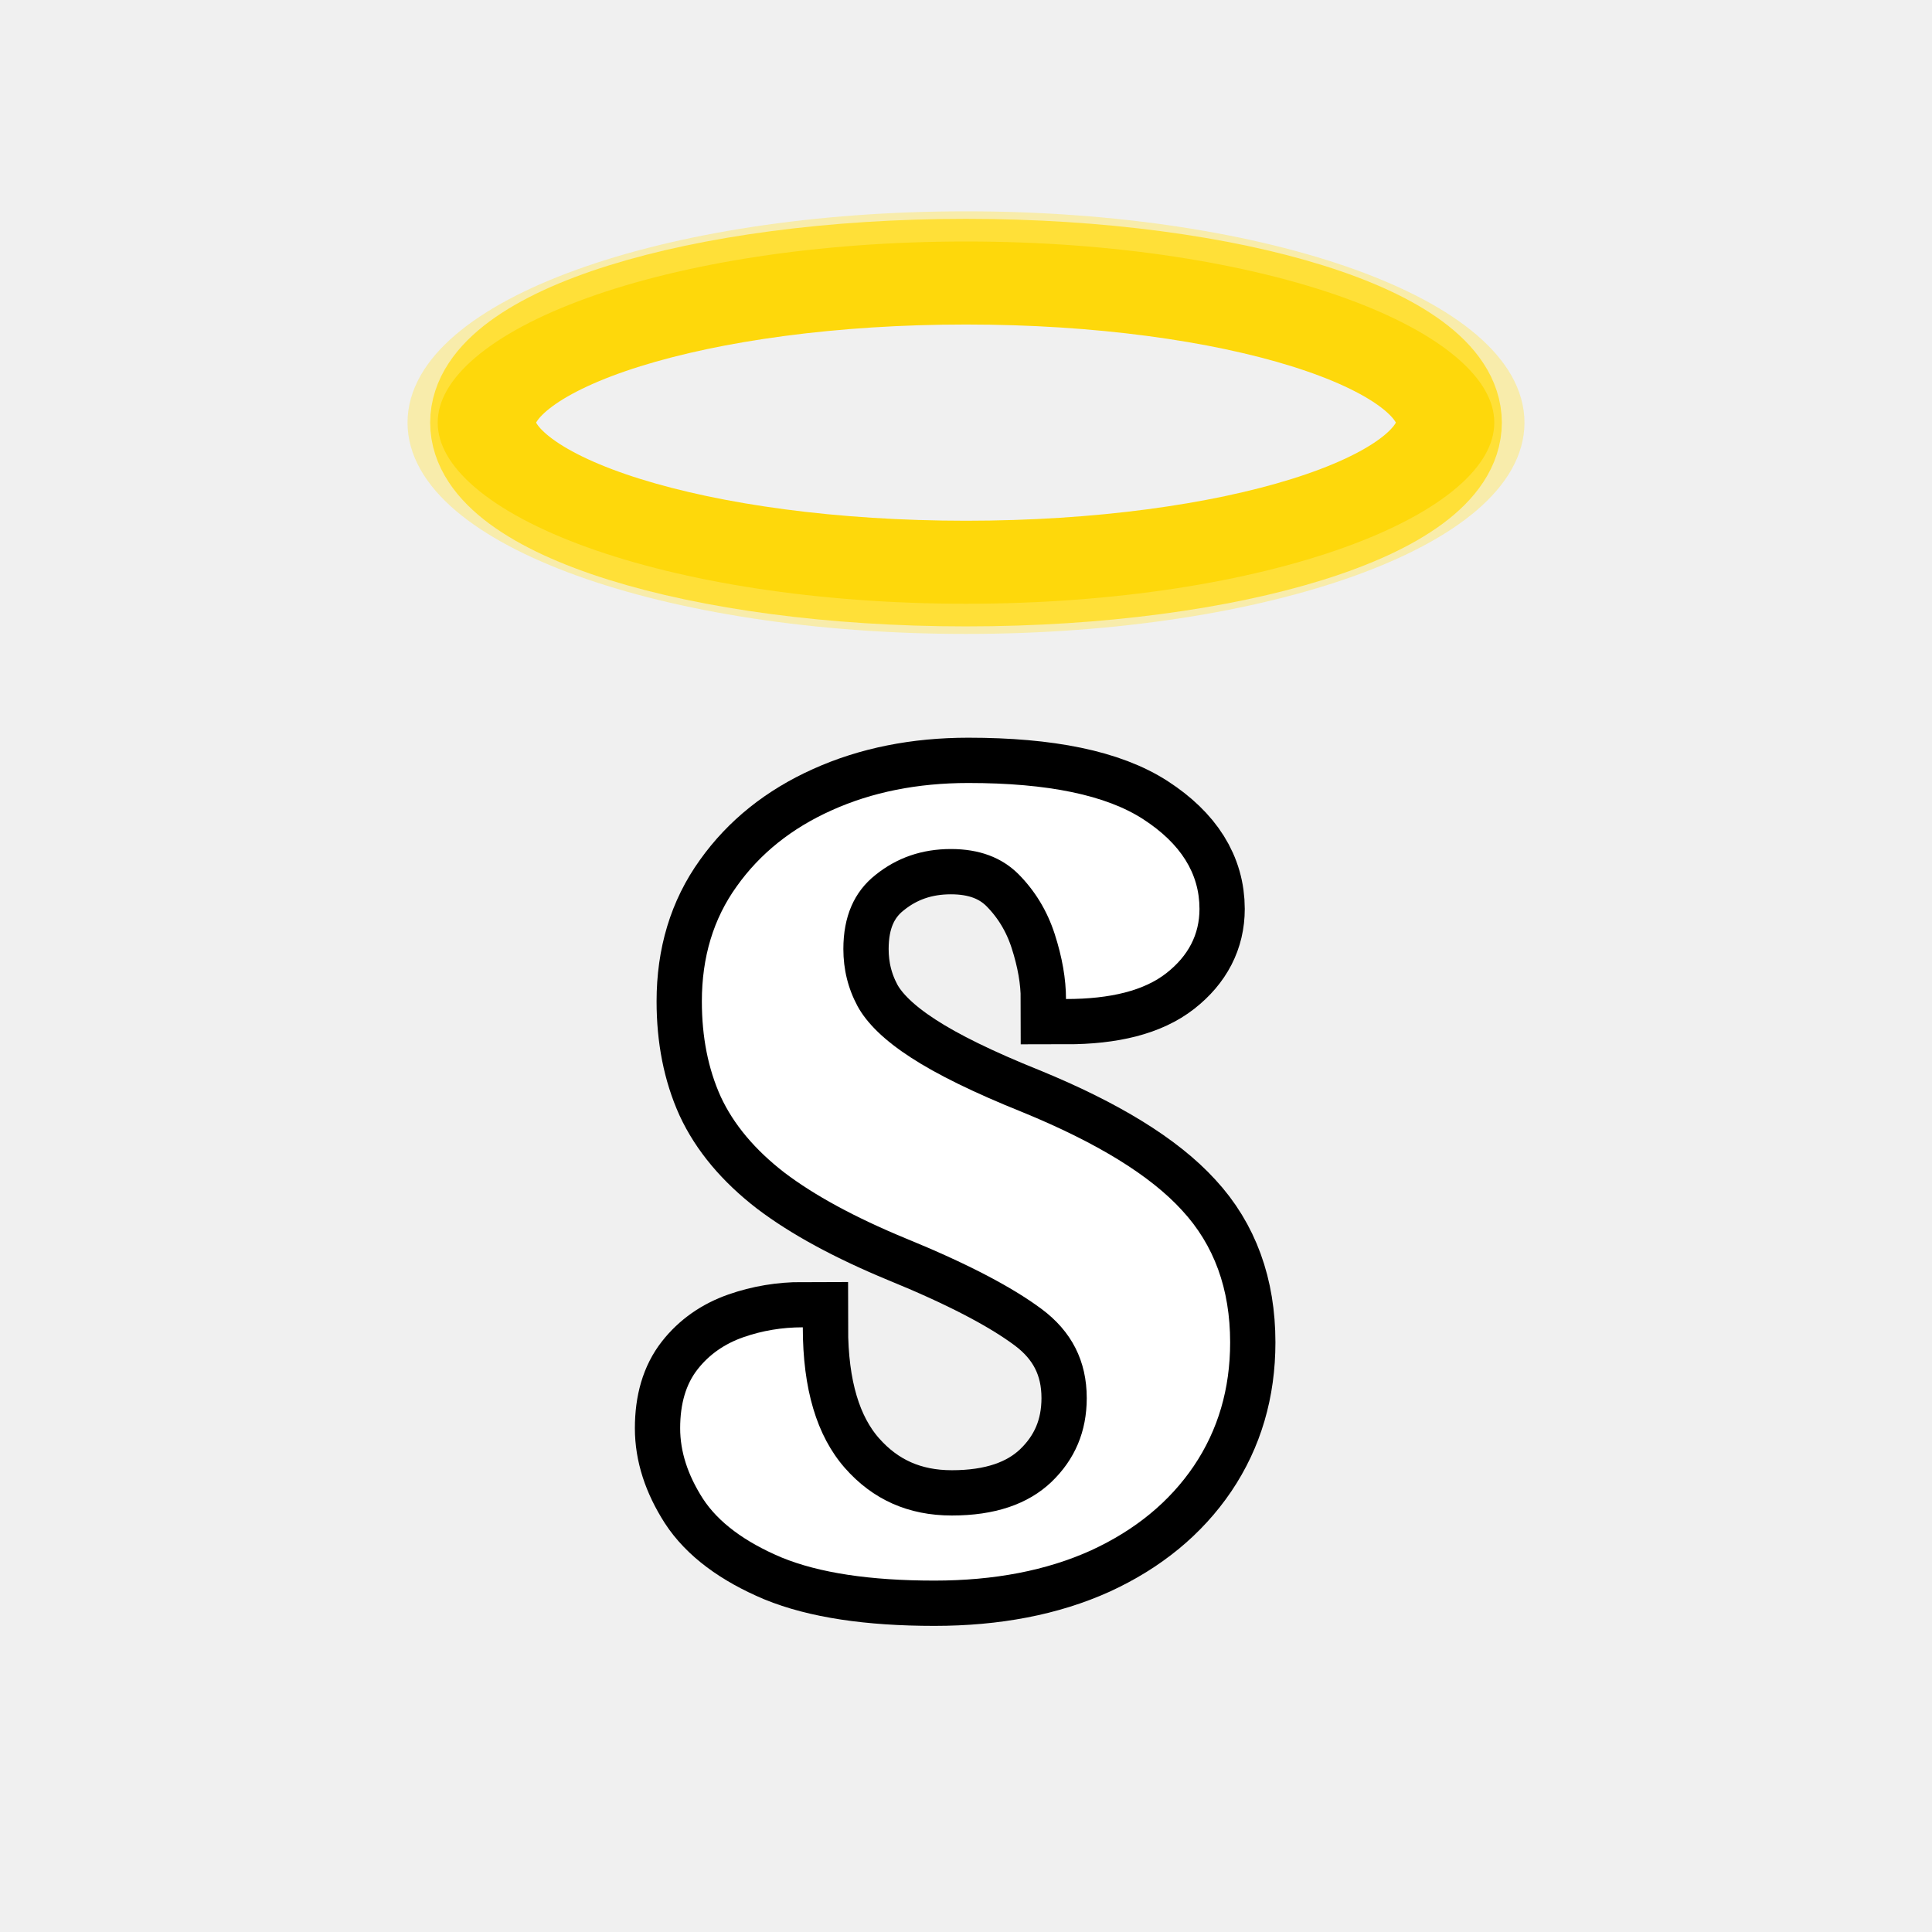
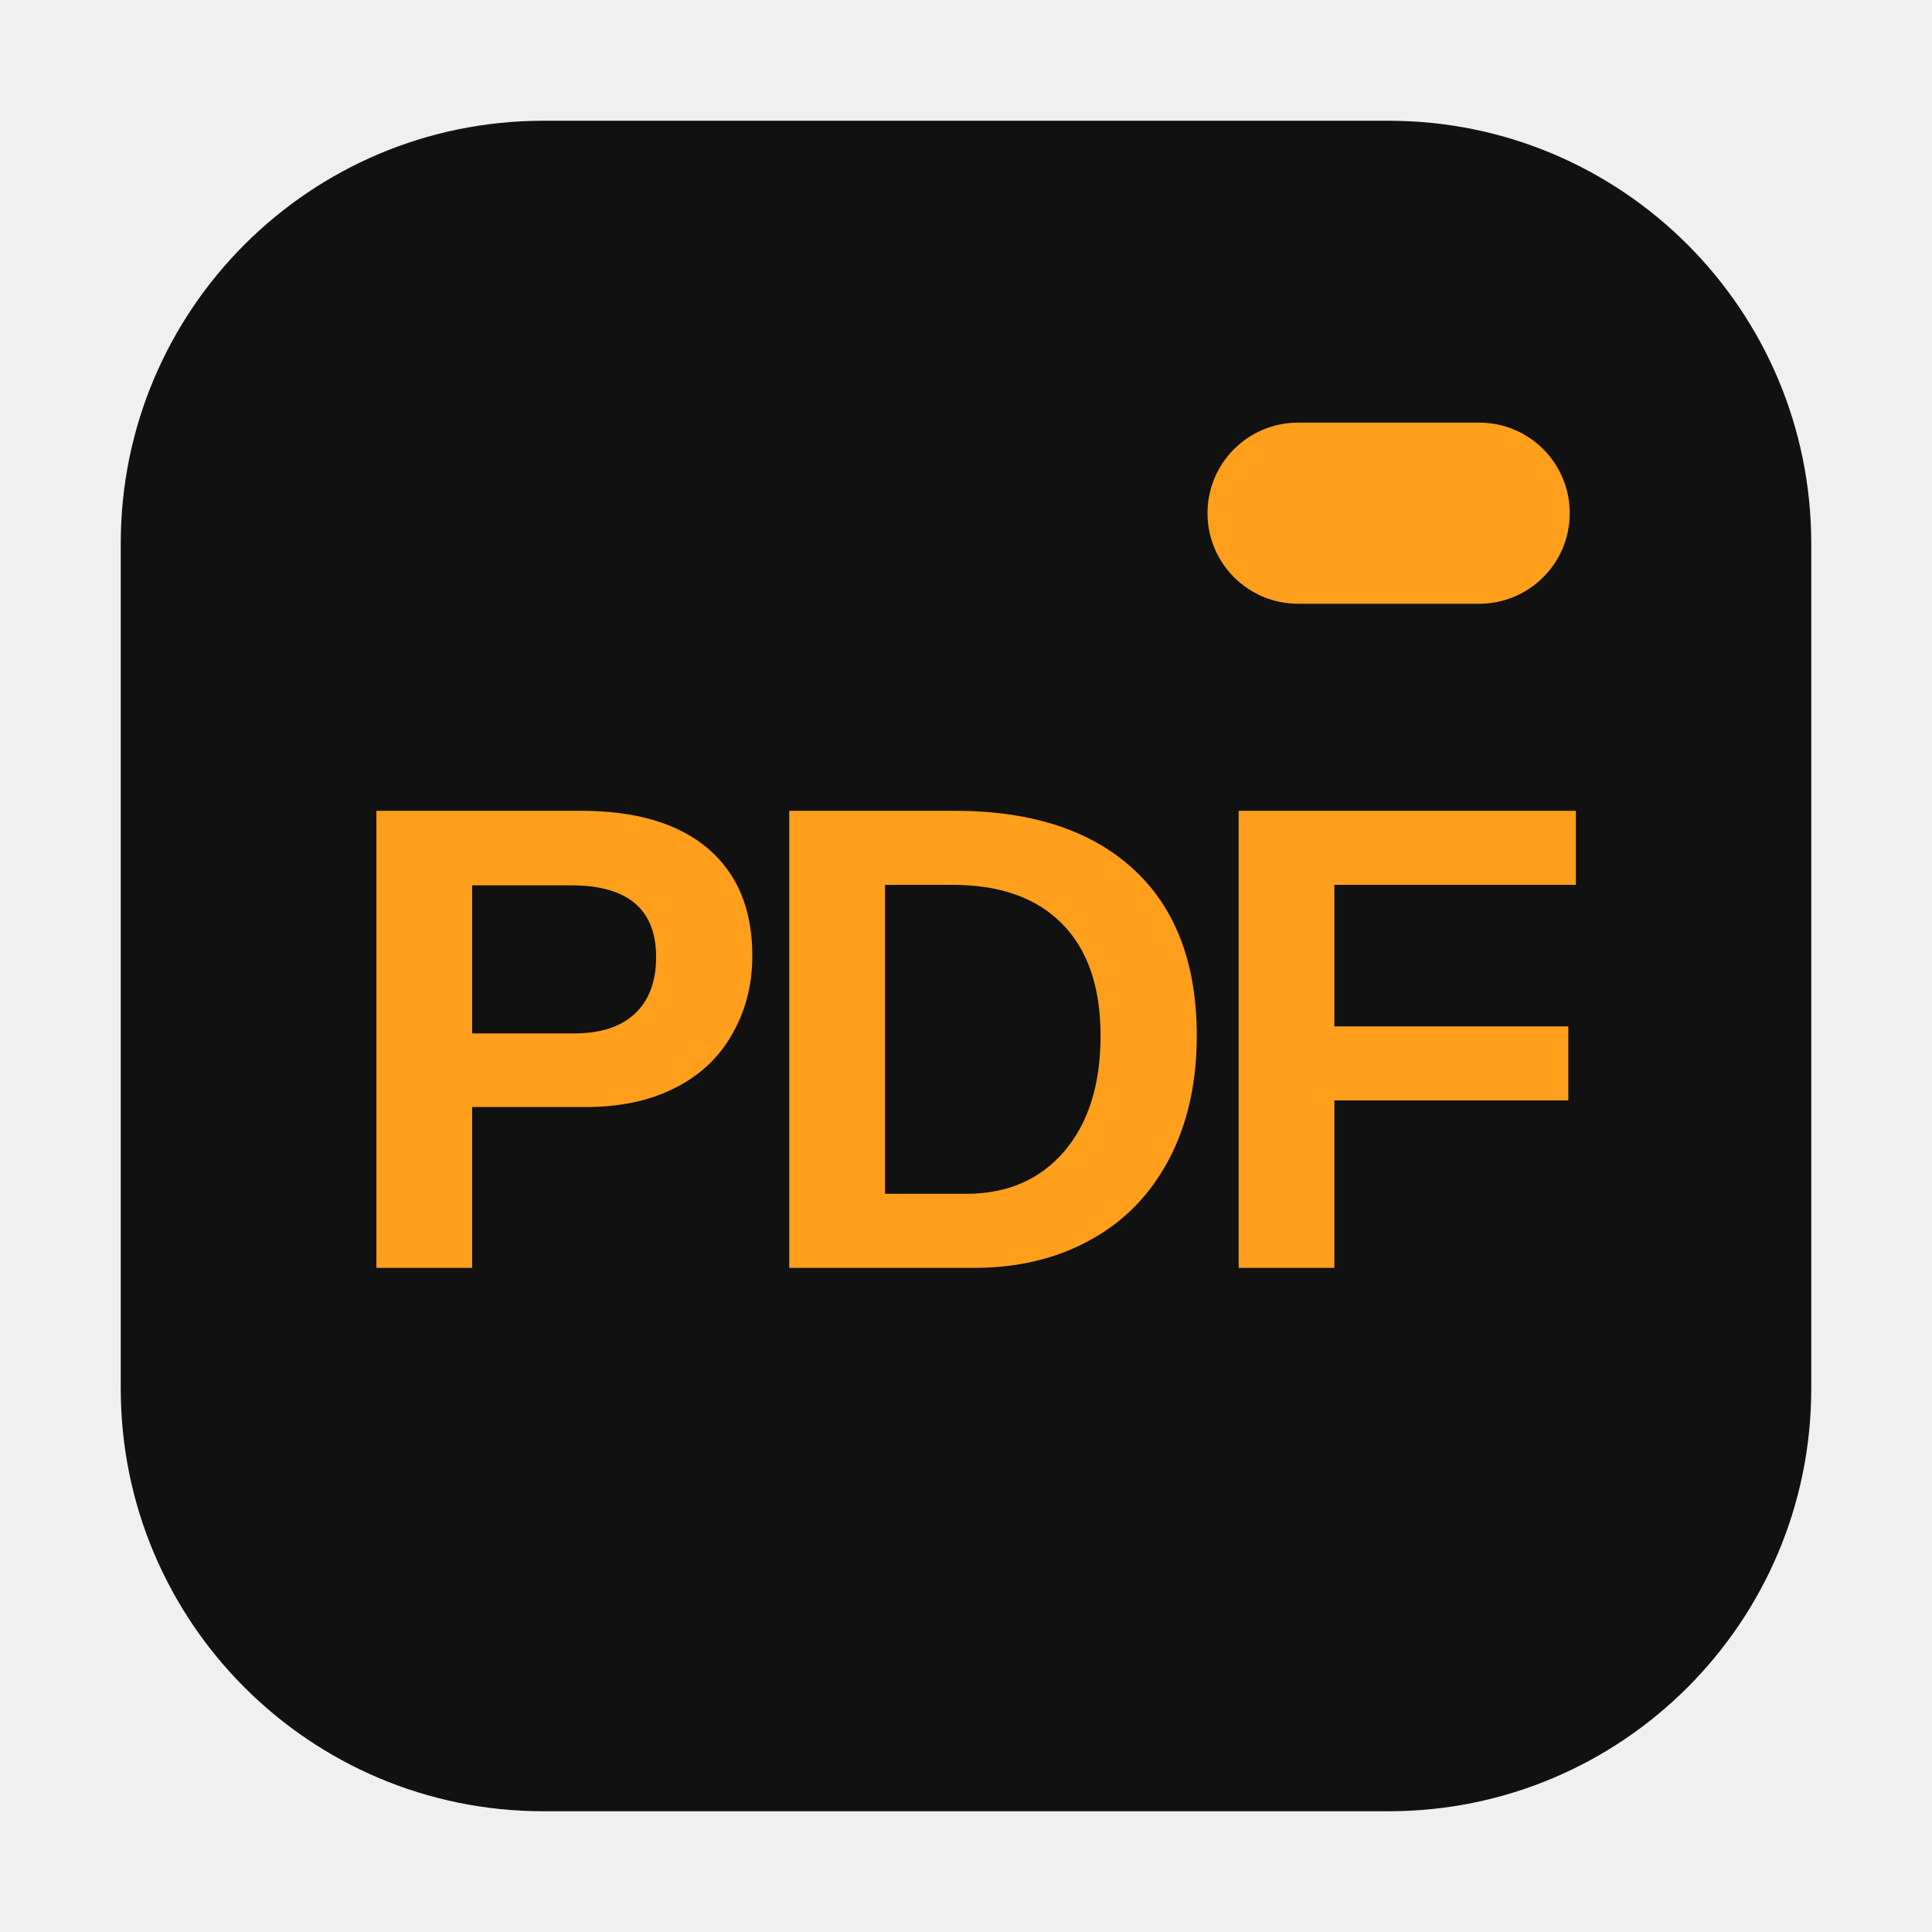
<svg xmlns="http://www.w3.org/2000/svg" viewBox="0 0 64 64">
-   <ellipse cx="32" cy="14" rx="16" ry="5" fill="none" stroke="#FFD700" stroke-width="3.5" opacity="0.95" />
-   <ellipse cx="32" cy="14" rx="18" ry="6.5" fill="none" stroke="#FFE866" stroke-width="1" opacity="0.5" />
-   <text x="32" y="52" font-family="Georgia, serif" font-size="36" font-weight="900" text-anchor="middle" fill="white" stroke="black" stroke-width="3" paint-order="stroke">S</text>
+   <rect x="4" y="4" width="56" height="56" rx="14" fill="#111111" />
+   <text x="32" y="42" font-family="Arial, sans-serif" font-size="22" font-weight="900" text-anchor="middle" fill="#FF9F1C" letter-spacing="-1">PDF</text>
+   <rect x="40" y="14" width="12" height="6" rx="3" fill="#FF9F1C" />
</svg>
